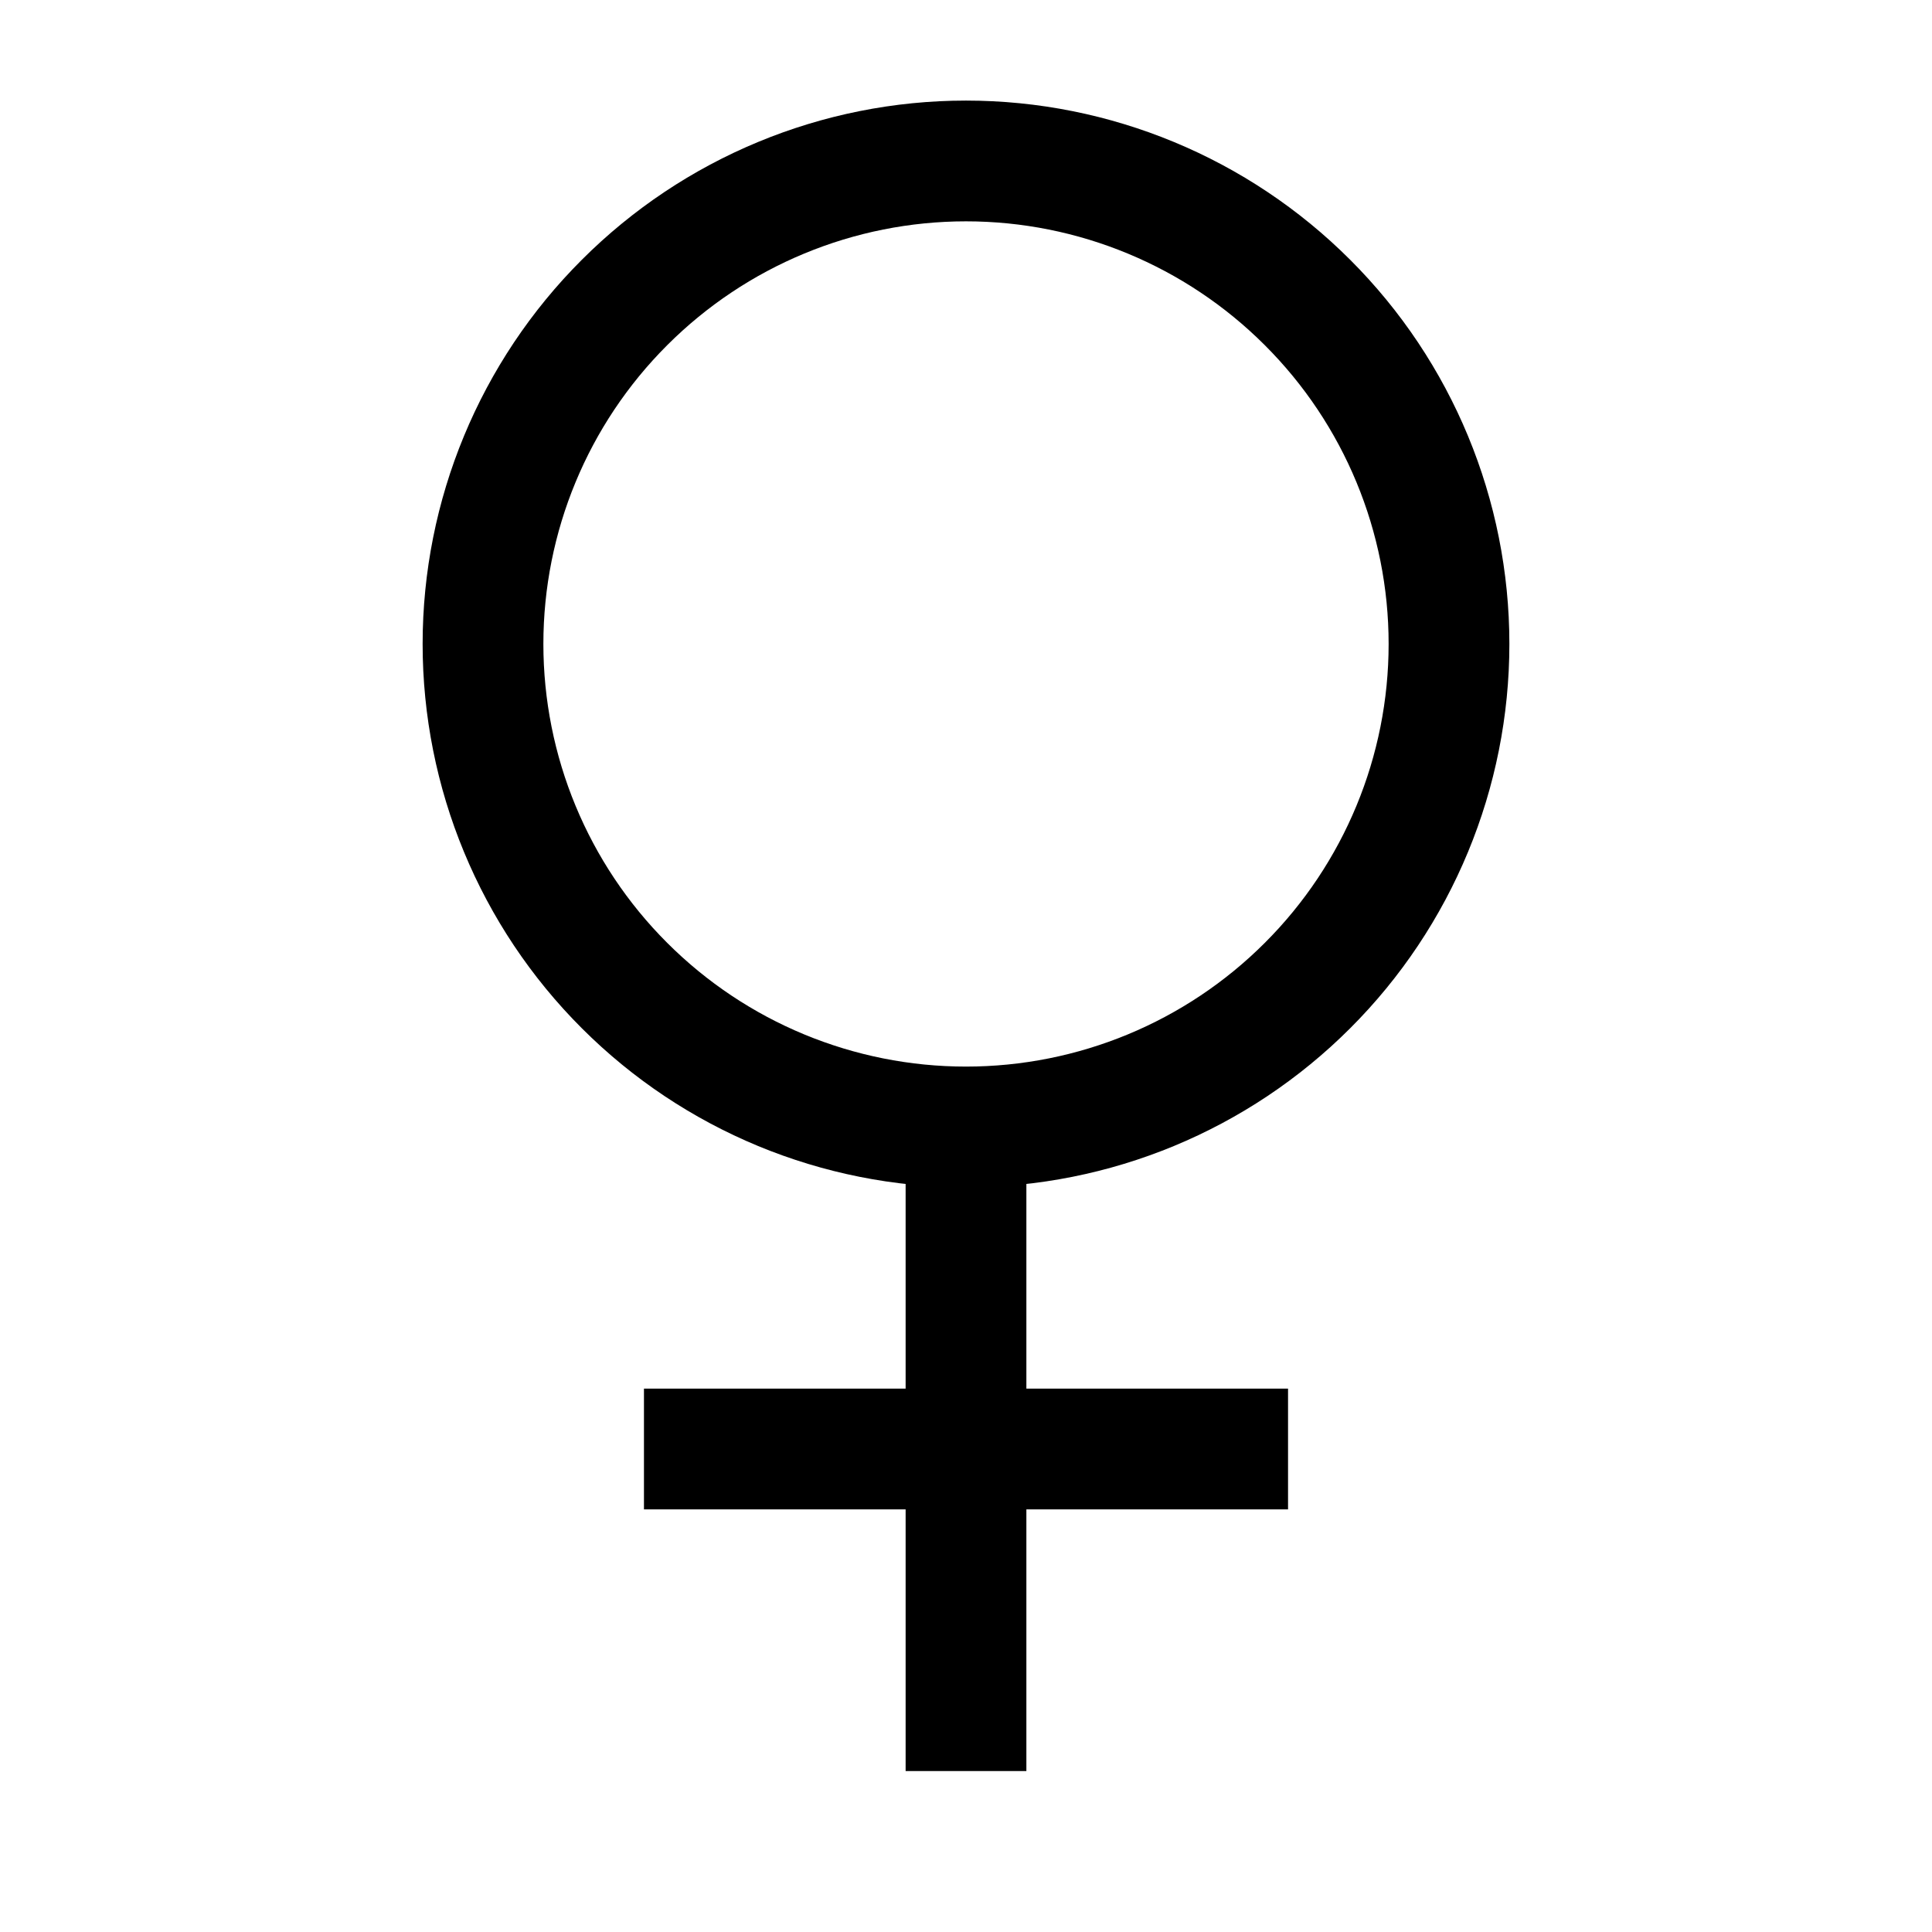
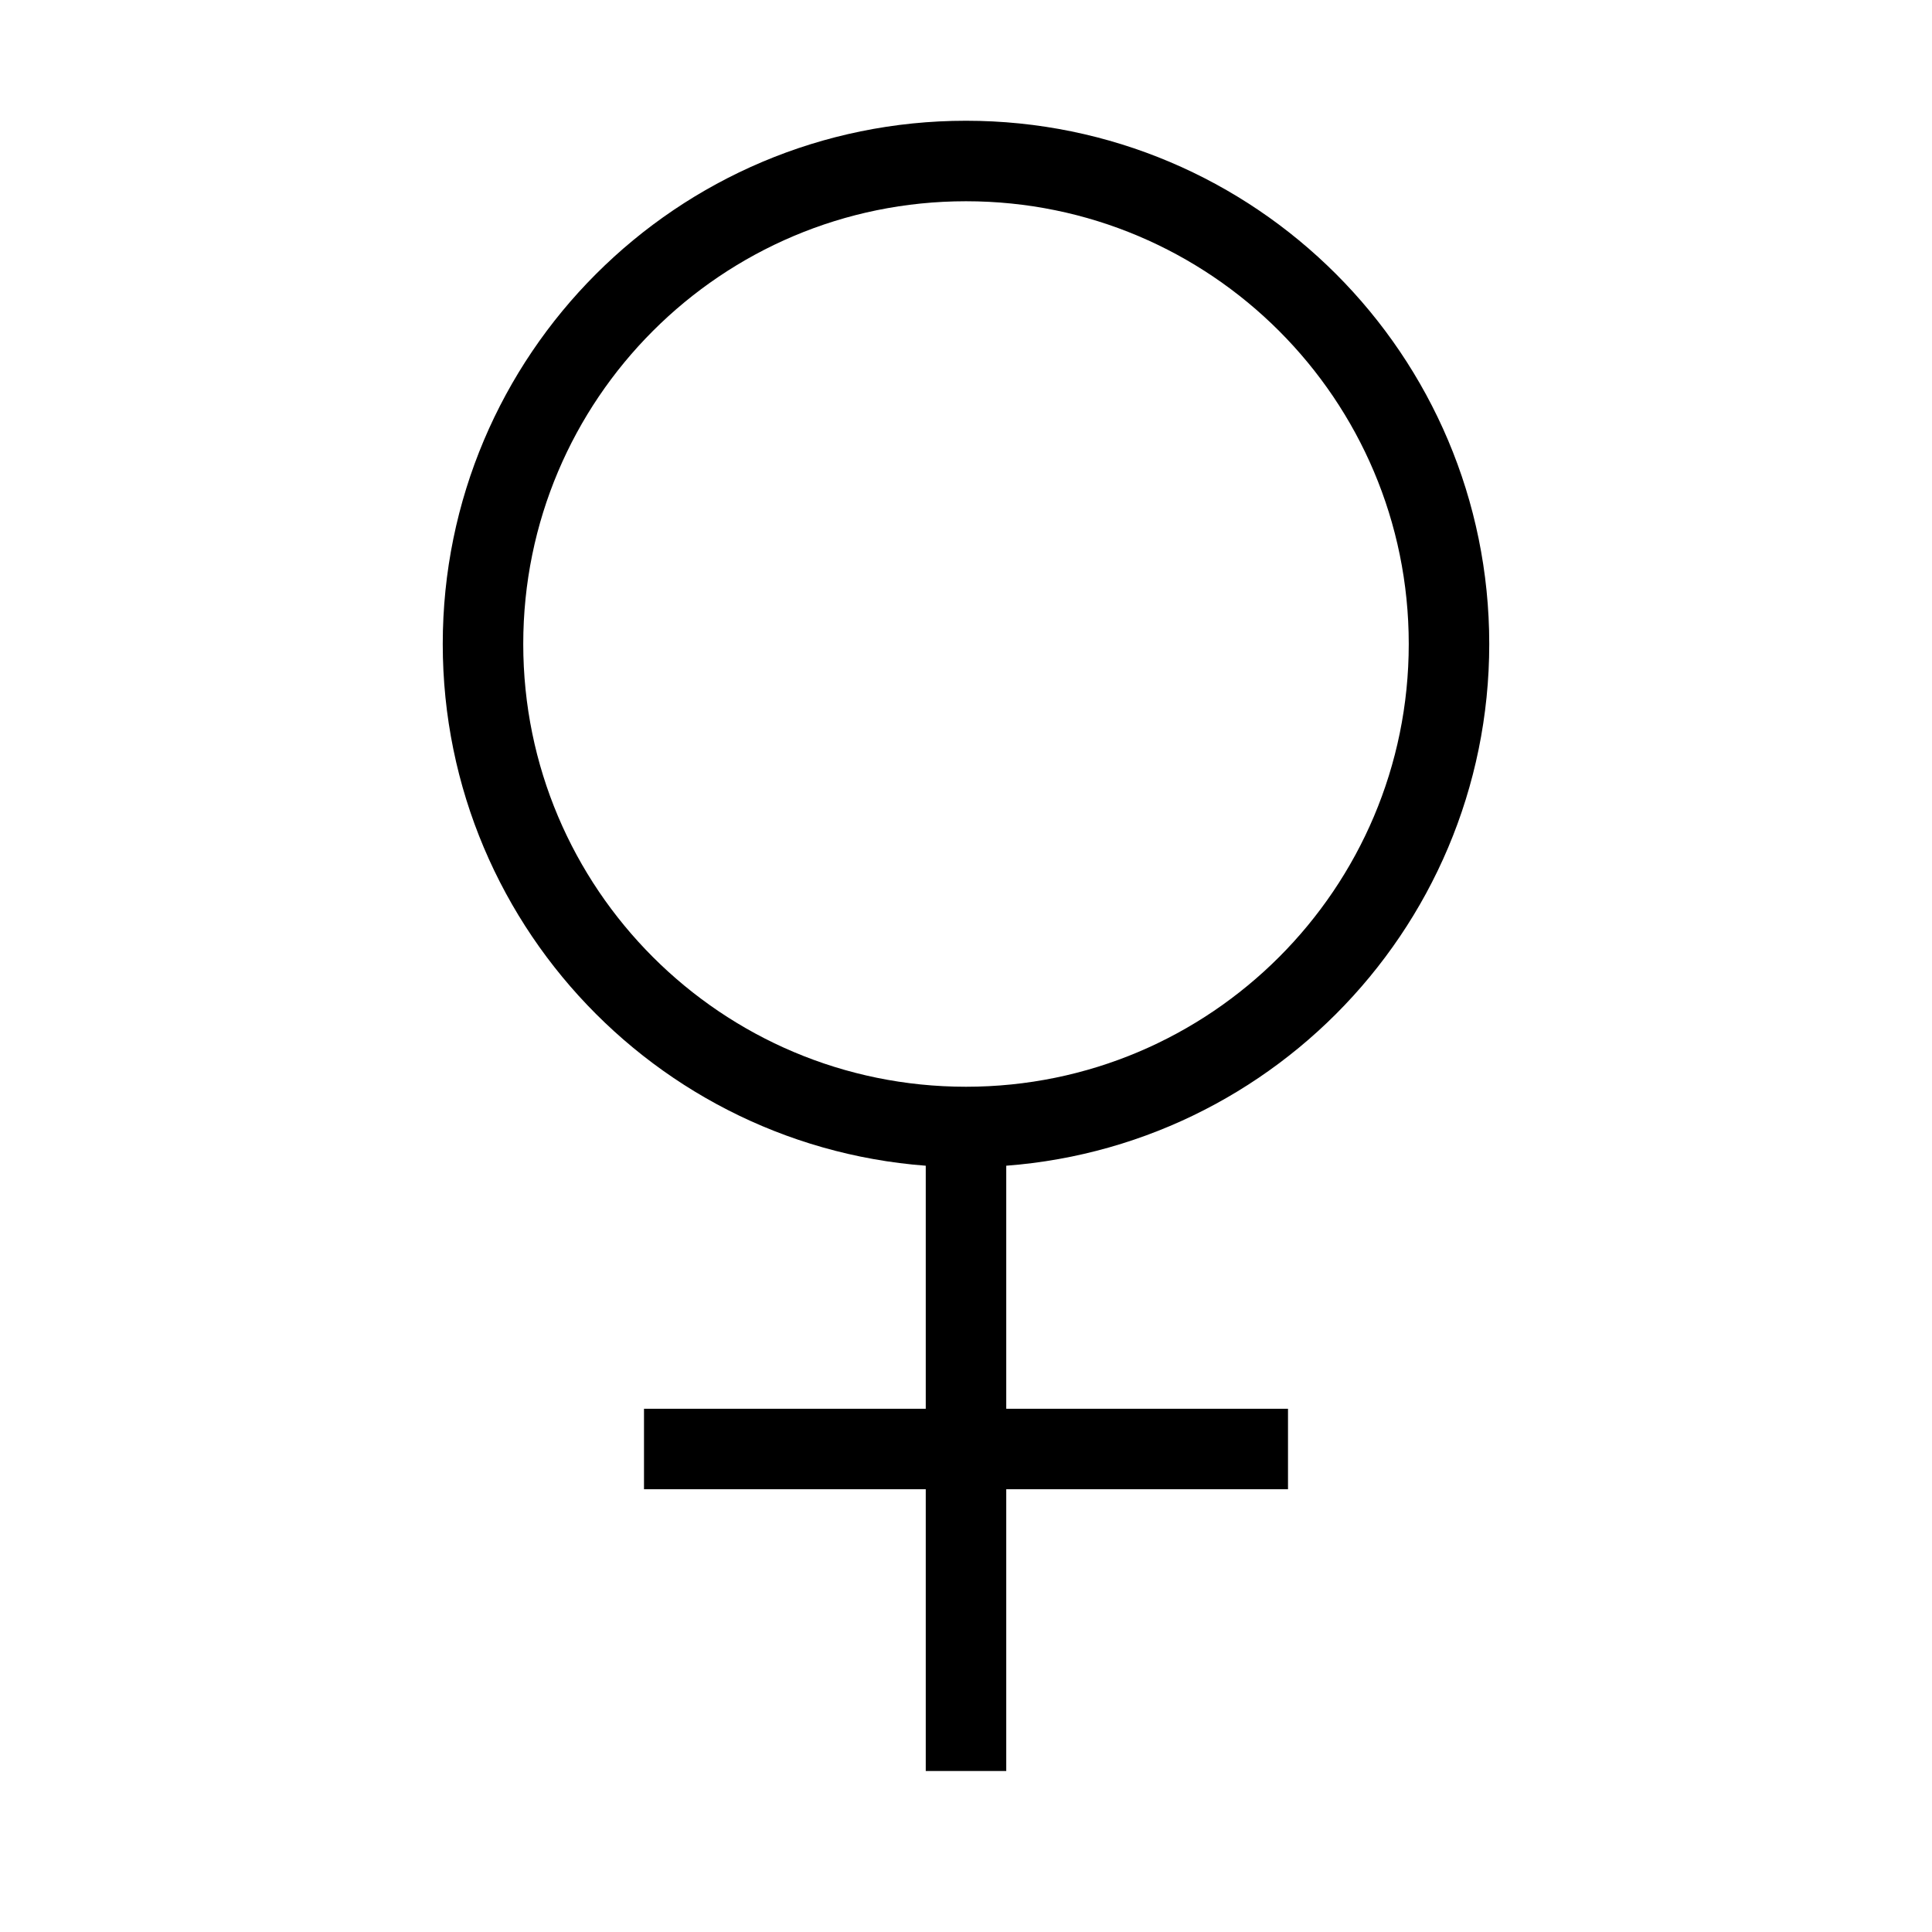
- <svg xmlns="http://www.w3.org/2000/svg" width="16" height="16" viewBox="0 0 16 16" fill="none">
-   <path d="M8 14.667V9.333M8 9.333C9.061 9.333 10.078 8.912 10.828 8.162C11.579 7.412 12 6.394 12 5.333C12 4.272 11.579 3.255 10.828 2.505C10.078 1.755 9.061 1.333 8 1.333C6.939 1.333 5.922 1.755 5.172 2.505C4.421 3.255 4 4.272 4 5.333C4 6.394 4.421 7.412 5.172 8.162C5.922 8.912 6.939 9.333 8 9.333ZM5.333 12H10.667" stroke="currentColor" stroke-width="1" stroke-linejoin="miter" />
+ <svg xmlns="http://www.w3.org/2000/svg" width="24" height="24" fill="none" viewBox="0 0 24 24" stroke="currentColor" stroke-width="1">
+   <path d="M12 22v-8m0 0a6 6 0 1 0 0-12 6 6 0 0 0 0 12Zm-4 4h8" />
</svg>
